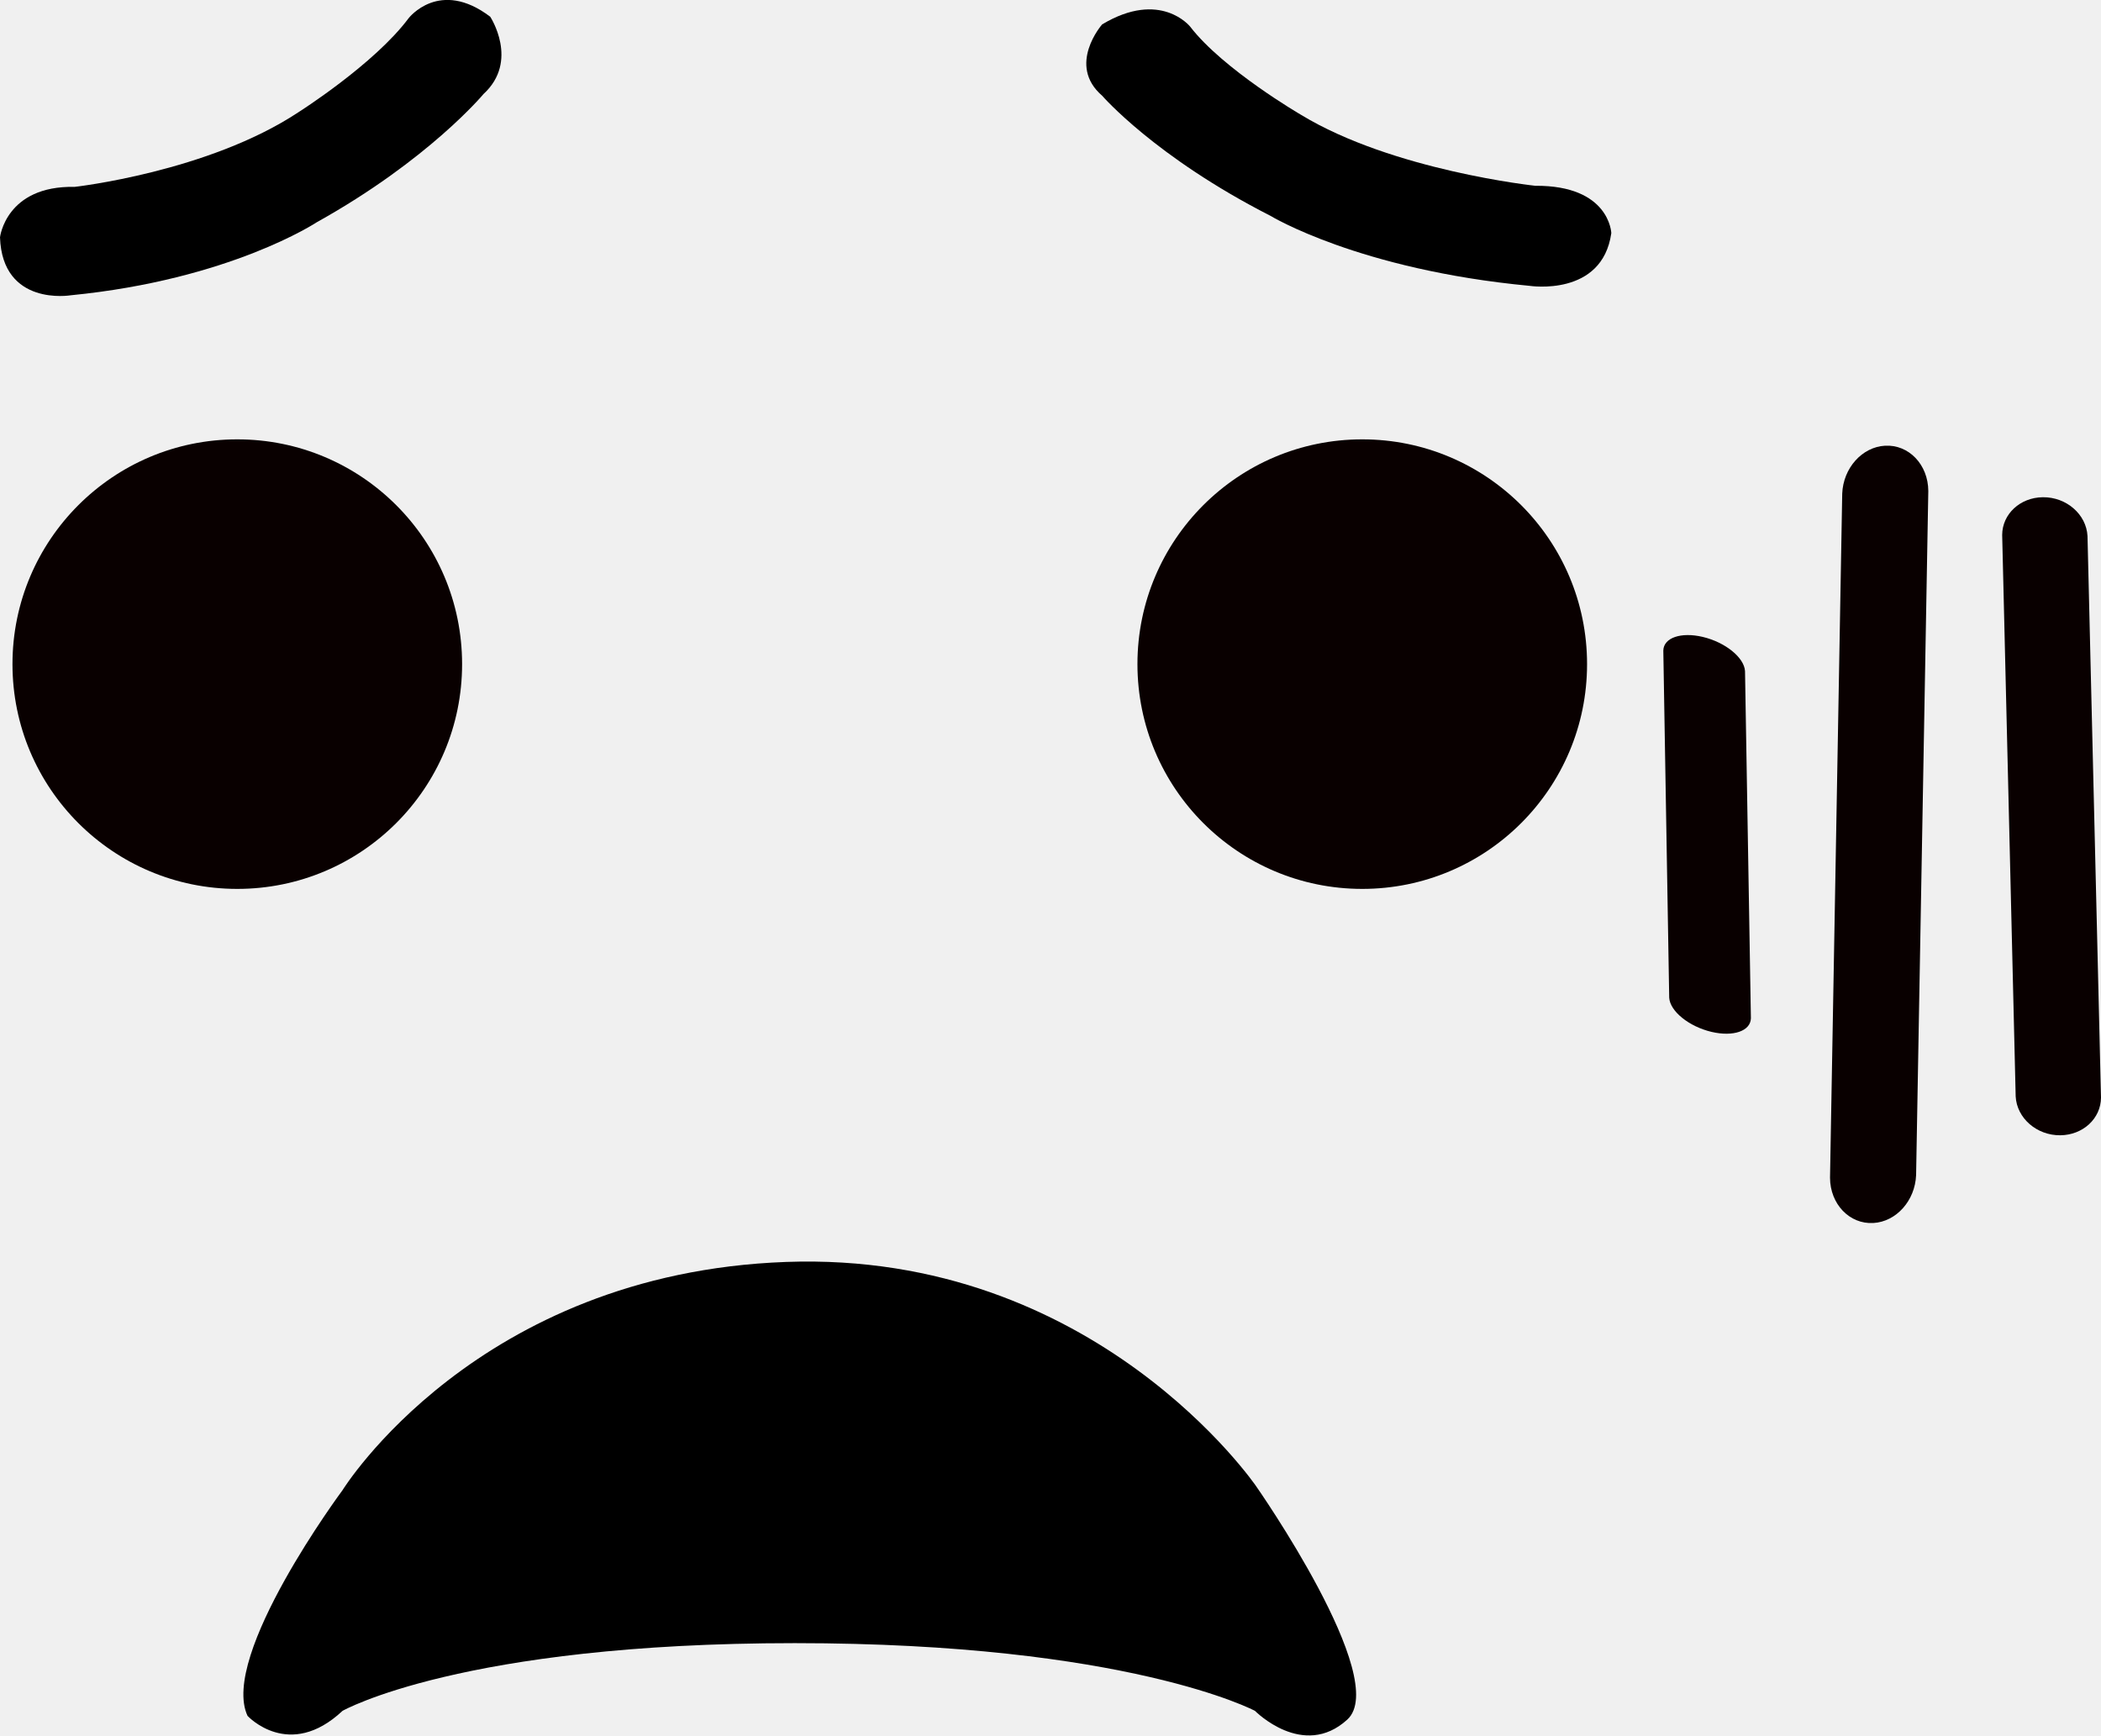
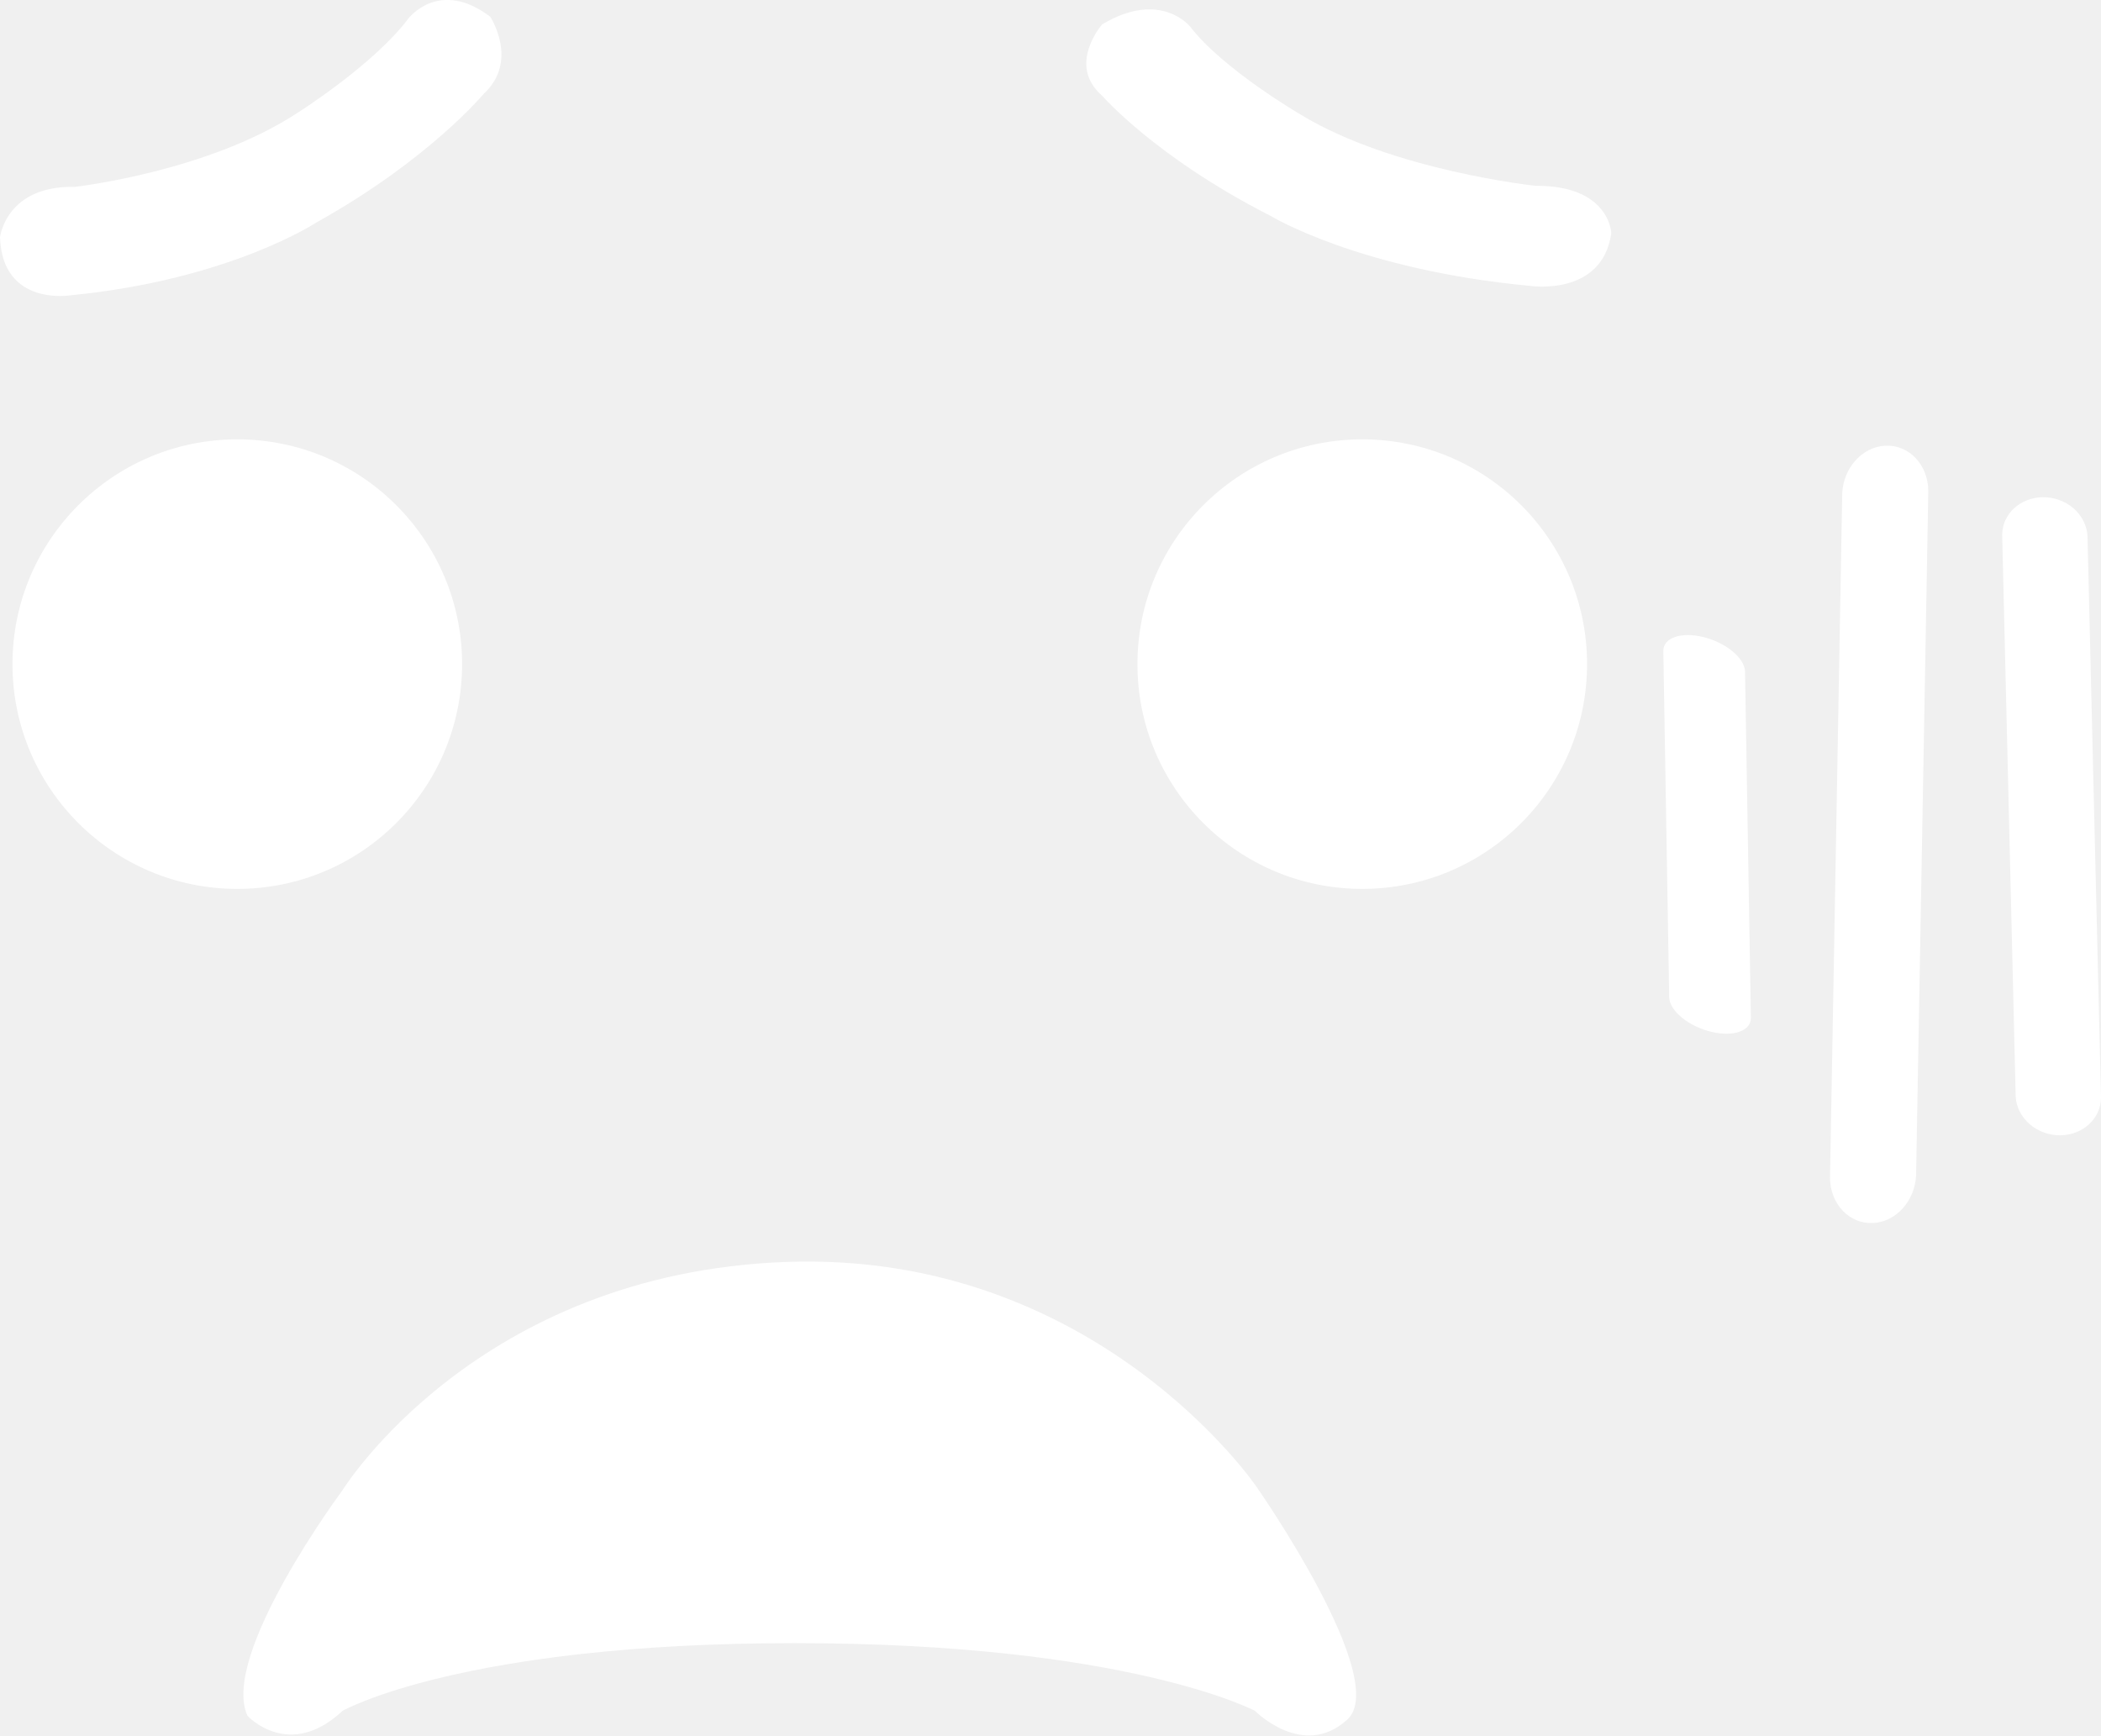
<svg xmlns="http://www.w3.org/2000/svg" id="_レイヤー_2" data-name="レイヤー 2" viewBox="0 0 389.06 321.42">
  <defs>
    <style>
      .cls-1 {
-         fill: #090000;
+         fill: #fff;
      }
    </style>
  </defs>
-   <g id="_ショック" data-name="ショック">
+   <g id="_ショック" data-name="ショック" fill="#fff">
    <circle id="_左" data-name="左" class="cls-1" cx="43.94" cy="123" r="41.63" />
    <path id="_口" data-name="口" d="M63.43,316.86s22.07-12.54,83.75-12.54,85.21,12.54,85.21,12.54c0,0,8.92,9.06,17.09,1.63,8.18-7.43-16.85-43.2-16.85-43.2,0,0-29.72-43.66-87.07-41.57-57.36,2.09-82.13,42.27-82.13,42.27,0,0-22.79,30.66-17.59,41.8,0,0,7.68,8.36,17.59-.93Z" />
    <path id="_左眉" data-name="左眉" d="M0,43.95s1.09-9.6,13.83-9.34c0,0,24.69-2.76,41.38-13.79,0,0,14.09-8.91,20.46-17.45,0,0,5.7-7.42,15.11-.27,0,0,5.41,8.21-1.24,14.31,0,0-10.15,12.21-30.88,23.75,0,0-16.04,10.64-45.58,13.53,0,0-12.64,2.13-13.08-10.75Z" />
    <path id="_右眉" data-name="右眉" d="M298.38,43.17s-.29-8.86-14.07-8.76c0,0-26.41-2.81-43.43-13.17,0,0-14.39-8.37-20.49-16.31,0,0-5.47-6.9-16.3-.41,0,0-6.6,7.51.01,13.21,0,0,9.83,11.37,31.16,22.24,0,0,16.34,9.98,47.99,12.97,0,0,13.46,2.1,15.13-9.77Z" />
    <circle id="_左-2" data-name="左" class="cls-1" cx="252.26" cy="123" r="41.63" />
    <path class="cls-1" d="M354.82,217.65l2.26-126.71c-.02-4.89-3.61-8.64-8.02-8.39-4.25.24-7.73,4.14-7.92,8.86l-2.26,126.71c.02,4.89,3.61,8.64,8.02,8.39,4.25-.24,7.73-4.14,7.92-8.86Z" />
    <path class="cls-1" d="M324.23,188.59l-1.09-64.3c-.15-2.51-3.65-5.34-7.83-6.33-4.03-.95-7.24.15-7.3,2.52l1.09,64.3c.15,2.51,3.65,5.34,7.83,6.33,4.03.95,7.24-.15,7.3-2.52Z" />
    <path class="cls-1" d="M389.06,203.28l-2.5-104c-.21-4.02-3.91-7.24-8.27-7.19-4.2.04-7.51,3.11-7.53,6.98l2.5,104c.21,4.02,3.91,7.24,8.27,7.19,4.2-.04,7.51-3.11,7.53-6.98Z" />
  </g>
</svg>
